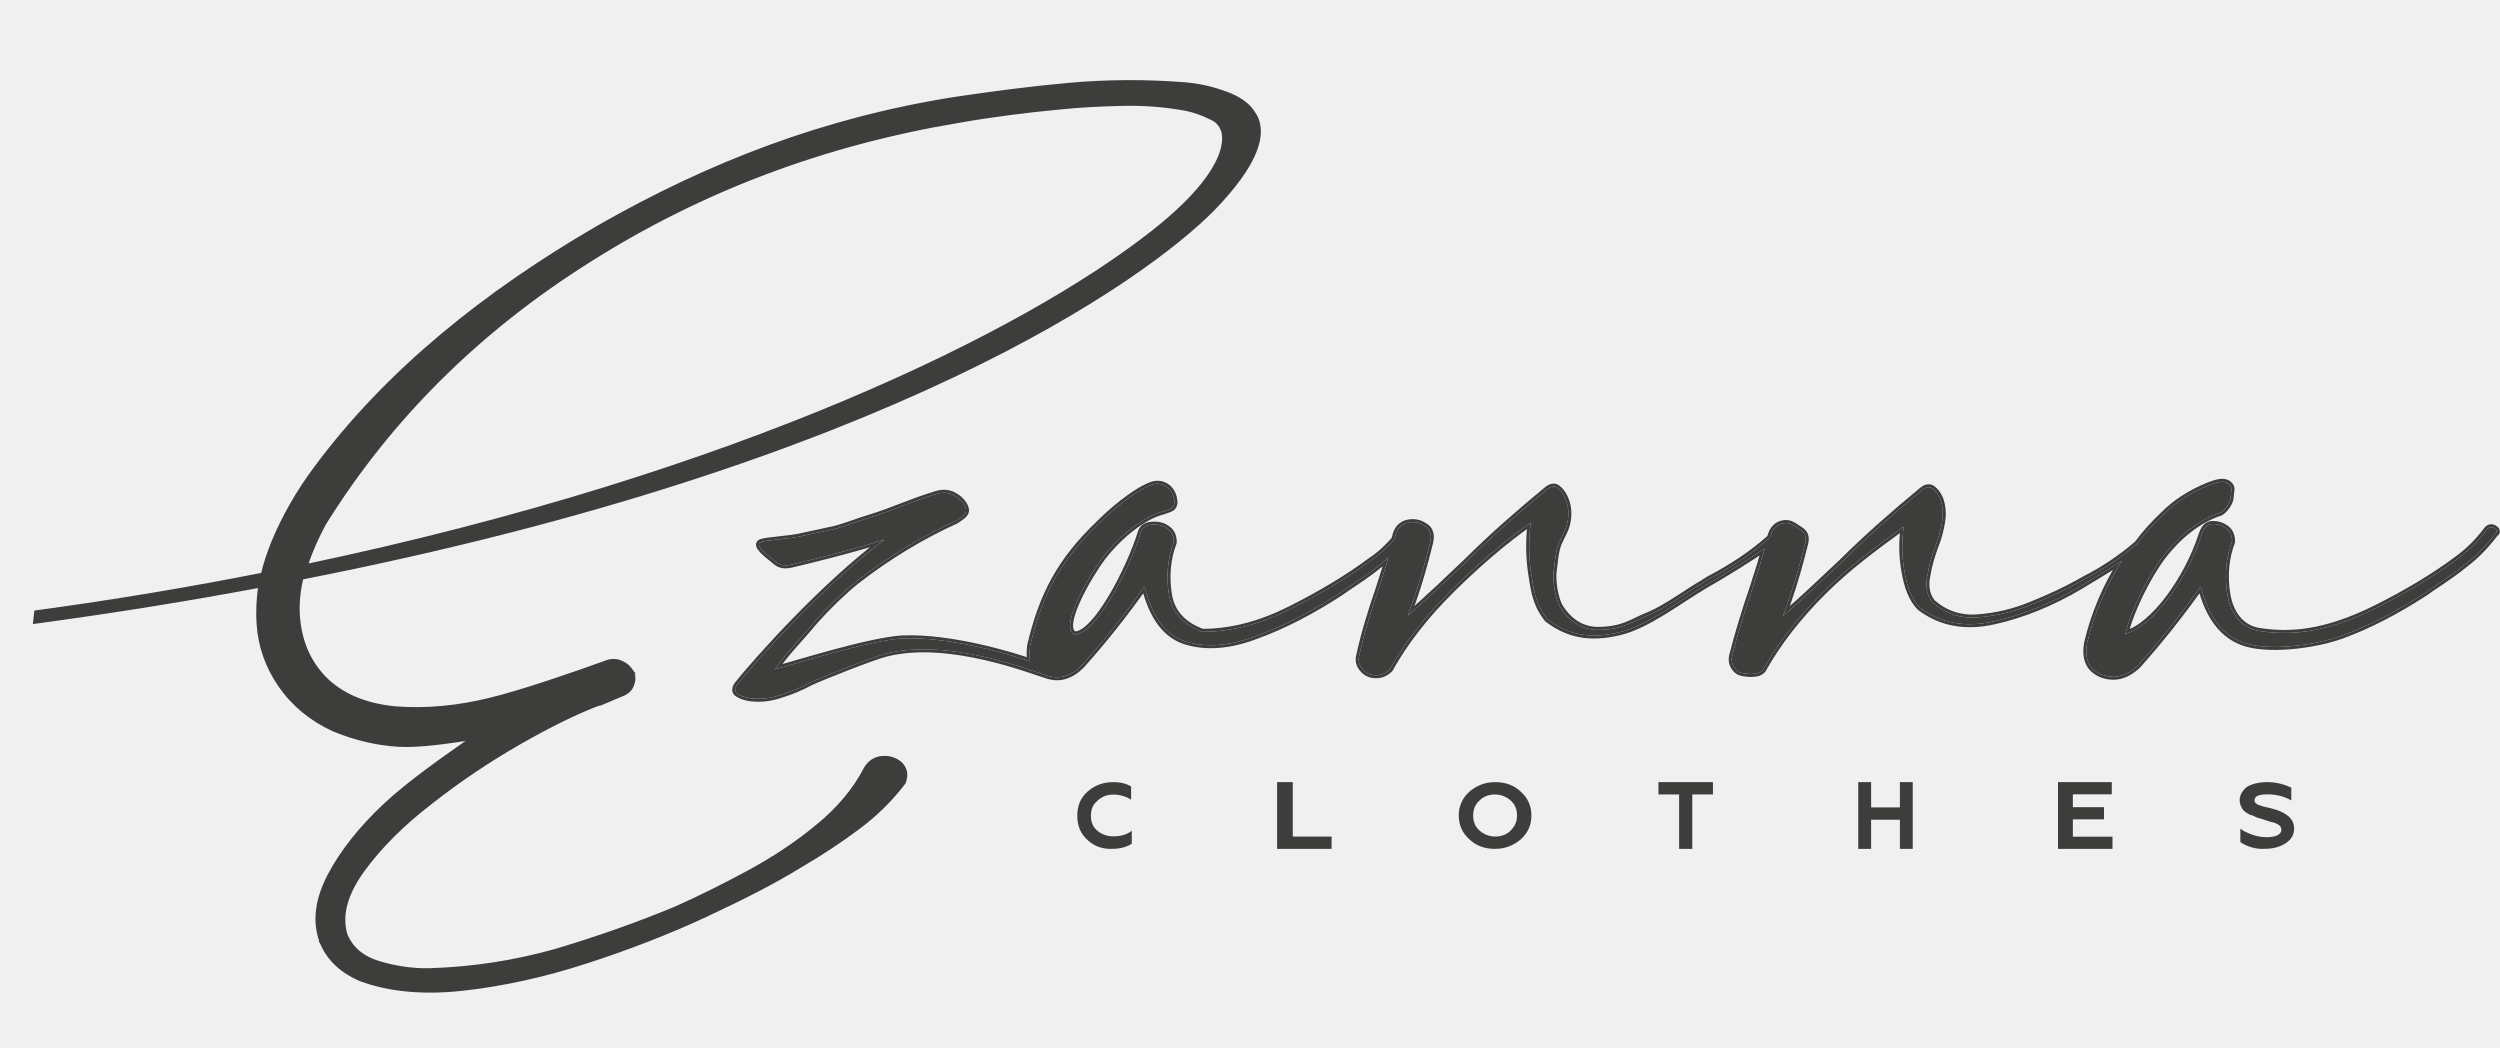
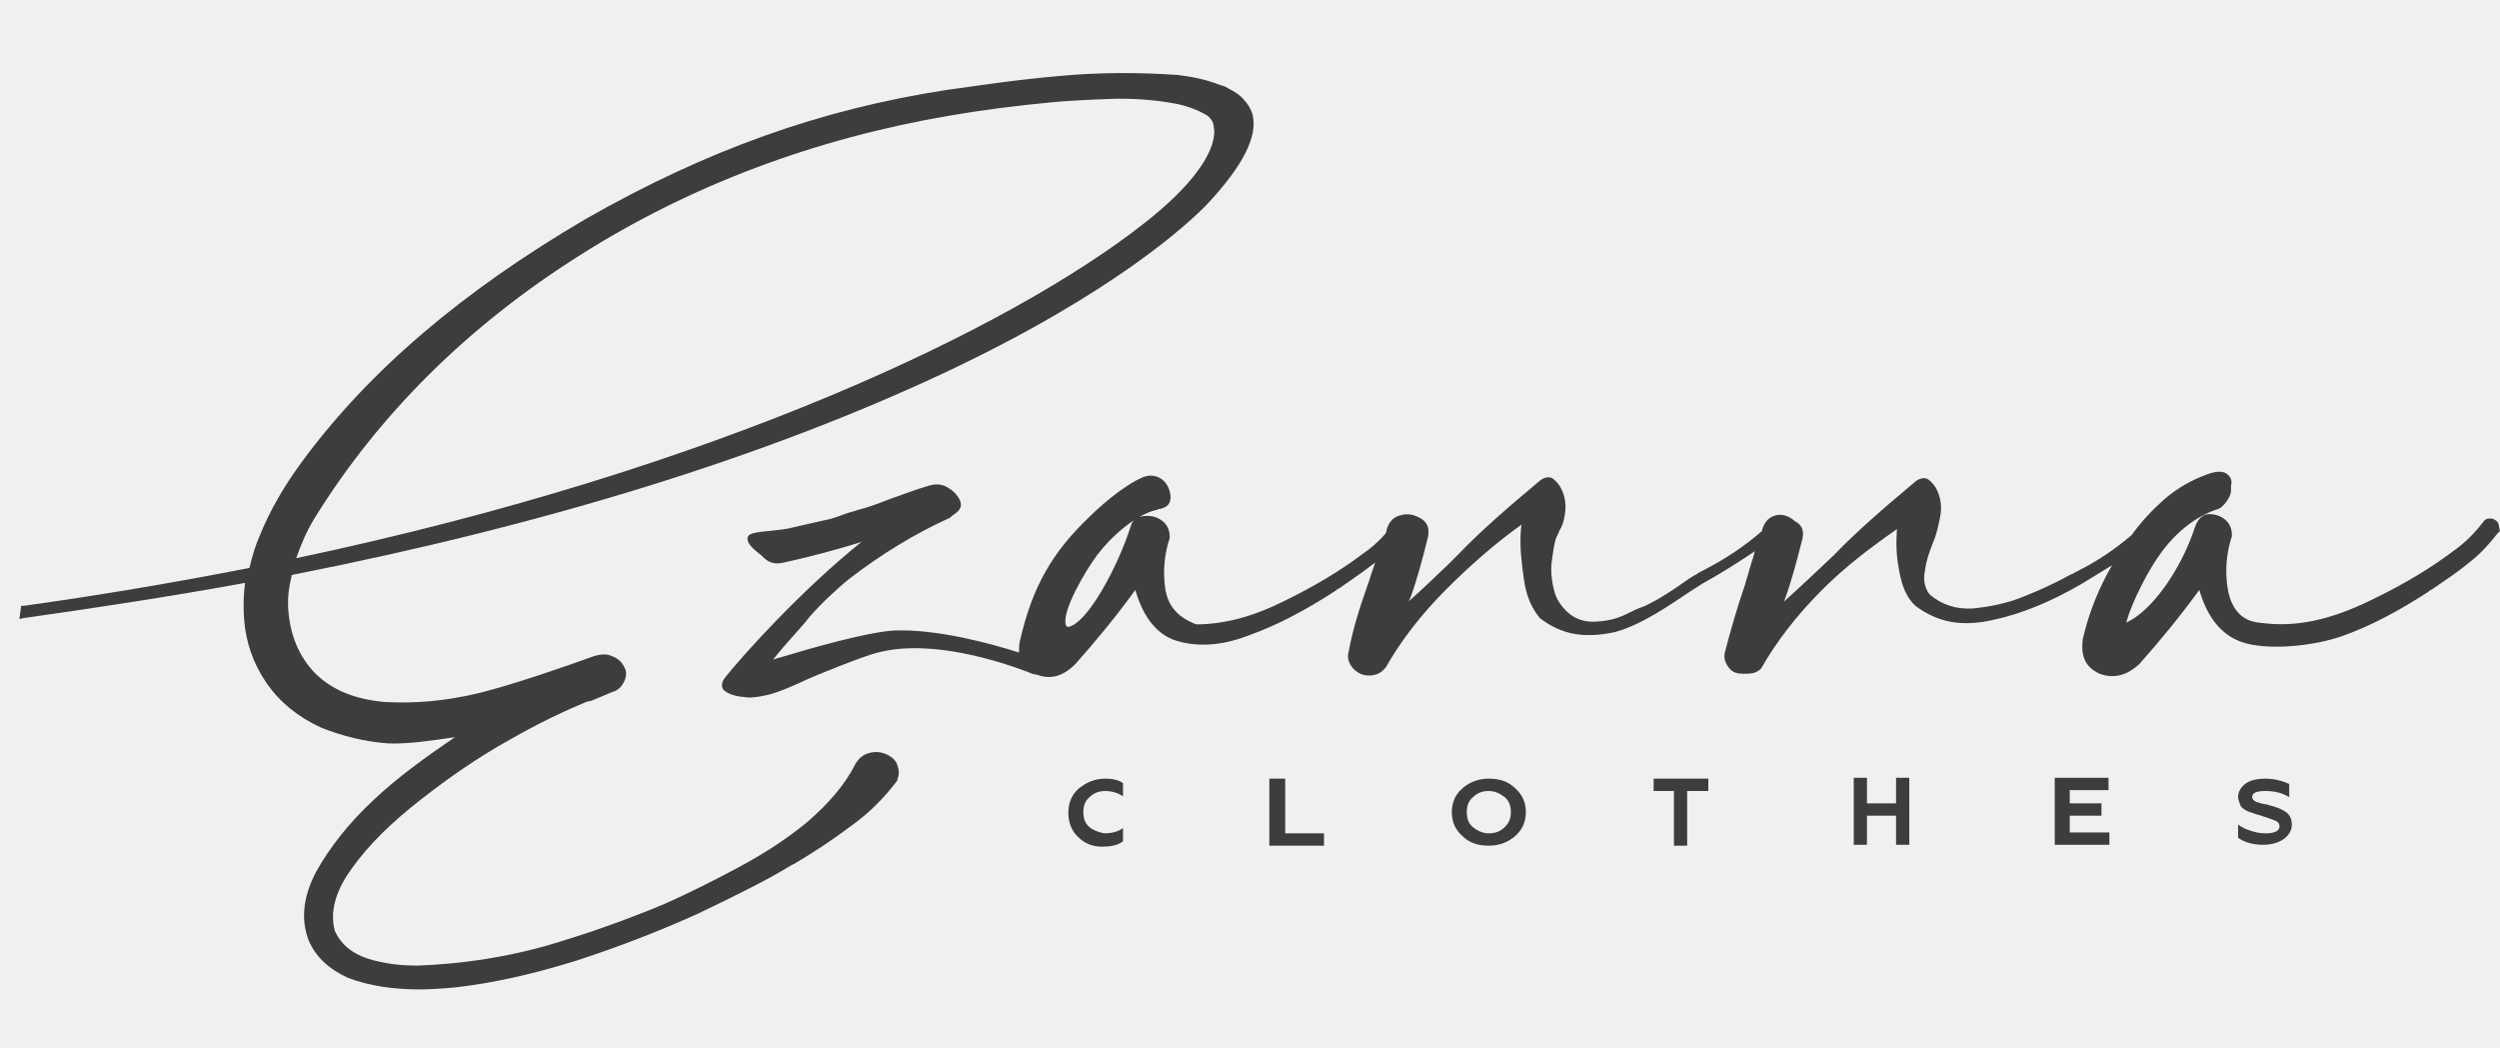
- <svg xmlns="http://www.w3.org/2000/svg" width="167" height="70" viewBox="0 0 167 70" fill="none">
-   <mask id="path-1-outside-1_1815_19764" maskUnits="userSpaceOnUse" x="48.112" y="31.184" width="119" height="16" fill="black">
-     <rect fill="white" x="48.112" y="31.184" width="119" height="16" />
-     <path d="M166.757 35.394C166.663 35.306 166.57 35.219 166.431 35.219C166.291 35.219 166.198 35.263 166.105 35.394C165.546 36.142 164.894 36.801 164.102 37.372C162.565 38.515 160.795 39.569 158.793 40.58C155.206 42.382 152.878 42.426 151.015 42.163C149.618 41.987 148.966 40.844 148.779 39.657C148.593 38.471 148.686 37.284 149.105 36.185C149.105 35.834 149.012 35.526 148.733 35.306C148.453 35.087 148.127 34.999 147.801 34.999C147.429 34.999 147.196 35.306 147.056 35.746C146.078 38.734 143.843 41.811 141.98 42.338C142.306 40.844 143.516 38.427 144.495 37.152C145.473 35.878 146.823 34.735 148.314 34.252C148.546 34.164 149.012 33.593 149.012 33.197C149.012 32.801 149.198 32.582 148.872 32.318C148.546 32.054 148.034 32.23 147.568 32.406C146.357 32.889 145.333 33.549 144.541 34.34C143.889 34.955 143.284 35.614 142.771 36.317C141.7 37.24 140.536 38.031 139.232 38.691C139.092 38.779 138.906 38.866 138.766 38.954C137.881 39.438 136.856 39.921 135.646 40.404C134.481 40.888 133.27 41.152 132.106 41.24C130.942 41.328 129.917 40.976 129.079 40.229C128.66 39.701 128.613 39.042 128.753 38.427C128.846 37.812 129.032 37.196 129.265 36.537C129.498 35.966 129.638 35.438 129.731 34.867C129.824 34.296 129.777 33.768 129.591 33.285C129.451 32.977 129.265 32.758 129.079 32.626C128.892 32.494 128.66 32.538 128.427 32.714C126.564 34.252 124.747 35.834 123.024 37.548C121.72 38.779 120.416 40.009 119.112 41.152C119.205 40.844 119.345 40.536 119.438 40.229C119.904 38.91 120.276 37.548 120.602 36.23C120.696 35.746 120.509 35.526 120.137 35.306C119.811 35.087 119.531 34.867 119.112 34.955C118.693 35.043 118.413 35.306 118.274 35.79C118.274 35.834 118.227 35.878 118.227 35.922C117.063 36.977 115.712 37.855 114.222 38.647C114.082 38.734 113.896 38.822 113.803 38.91C112.918 39.394 111.334 40.58 110.17 41.064C108.959 41.547 108.493 42.031 106.863 42.075C105.699 42.118 104.814 41.503 104.209 40.536C103.883 39.965 103.696 38.779 103.789 38.119C103.883 37.504 103.883 36.933 104.115 36.317C104.348 35.746 104.628 35.394 104.721 34.823C104.814 34.252 104.767 33.724 104.535 33.241C104.395 32.933 104.209 32.714 104.022 32.582C103.836 32.45 103.603 32.494 103.37 32.67C101.507 34.208 99.691 35.79 97.968 37.504C96.664 38.734 95.406 39.965 94.056 41.108C94.149 40.8 94.242 40.492 94.382 40.185C94.847 38.866 95.22 37.504 95.546 36.185C95.639 35.702 95.546 35.35 95.173 35.131C94.847 34.911 94.475 34.823 94.056 34.911C93.636 34.999 93.357 35.263 93.217 35.746C93.217 35.834 93.171 35.922 93.124 36.054C92.658 36.581 92.146 37.065 91.541 37.46C90.004 38.603 88.234 39.657 86.231 40.668C84.229 41.679 82.272 42.206 80.317 42.206C79.012 41.723 78.267 40.888 78.081 39.701C77.895 38.515 77.988 37.328 78.407 36.23C78.407 35.878 78.314 35.57 78.034 35.35C77.755 35.131 77.475 35.043 77.103 35.043C76.73 35.043 76.358 35.131 76.218 35.526C75.426 38.075 73.191 42.382 71.793 42.382C70.722 41.943 72.678 38.559 73.656 37.24C74.635 35.966 76.265 34.516 77.708 34.164C78.174 33.988 78.407 33.988 78.454 33.593C78.454 33.197 78.314 32.845 78.034 32.582C77.708 32.318 77.336 32.23 76.87 32.406C75.659 32.889 74.169 34.208 73.377 34.999C70.816 37.46 69.605 39.745 68.813 43.129C68.766 43.525 68.766 43.876 68.813 44.184C67.695 43.789 63.55 42.514 60.29 42.646C58.054 42.778 53.071 44.36 51.767 44.712C52.512 43.613 53.49 42.646 54.515 41.415C55.213 40.624 56.424 39.438 57.216 38.822C59.358 37.152 61.641 35.79 63.876 34.779C64.249 34.516 64.575 34.34 64.528 34.032C64.481 33.724 64.156 33.329 63.83 33.153C63.504 32.933 63.084 32.845 62.619 32.977C60.709 33.549 59.871 34.032 58.008 34.603C57.263 34.823 56.424 35.175 55.679 35.35L53.63 35.79C52.792 36.01 51.161 36.054 50.789 36.23C50.416 36.449 51.301 37.108 51.627 37.372C51.953 37.68 52.233 37.855 52.838 37.724C54.515 37.328 56.238 36.889 57.915 36.405C58.334 36.273 58.706 36.142 59.079 36.054C54.887 39.218 50.556 44.096 49.252 45.722C49.066 45.986 49.066 46.206 49.252 46.337C49.438 46.469 49.764 46.601 50.137 46.645C50.789 46.733 51.487 46.645 52.14 46.425C52.838 46.206 53.49 45.942 54.142 45.59C54.887 45.239 58.427 43.833 59.219 43.657C63.41 42.602 68.953 44.843 69.884 45.107C70.722 45.415 71.514 45.195 72.259 44.448C73.75 42.778 75.147 41.02 76.451 39.174C76.963 41.24 77.895 42.47 79.245 42.866C80.549 43.261 82.133 43.173 83.949 42.47C85.766 41.811 87.629 40.844 89.585 39.569C89.724 39.482 89.817 39.394 89.957 39.306C90.749 38.779 91.541 38.251 92.286 37.636C92.425 37.504 92.612 37.372 92.751 37.24C92.705 37.328 92.705 37.416 92.658 37.504V37.548C92.472 38.119 92.286 38.734 92.1 39.306C91.587 40.8 91.121 42.294 90.796 43.789C90.702 44.14 90.796 44.448 91.028 44.712C91.261 44.975 91.541 45.107 91.913 45.107C92.286 45.107 92.565 44.975 92.845 44.712C93.823 42.953 95.173 41.196 96.897 39.482C98.62 37.768 100.39 36.23 102.253 34.911C102.113 35.966 102.113 37.02 102.253 38.119C102.439 39.218 102.485 40.273 103.37 41.371C104.767 42.426 106.211 42.69 108.121 42.25C110.03 41.811 112.079 40.185 113.942 39.086C115.479 38.207 116.783 37.372 117.901 36.625C117.808 36.933 117.715 37.196 117.622 37.504V37.548C117.435 38.119 117.249 38.734 117.063 39.306C116.551 40.8 116.085 42.294 115.712 43.789C115.619 44.14 115.712 44.448 115.945 44.712C116.178 44.975 116.457 44.975 116.83 45.019C117.203 45.019 117.529 45.019 117.761 44.755C118.739 42.998 120.09 41.24 121.813 39.526C123.537 37.812 125.306 36.537 127.169 35.175C127.03 36.23 127.03 37.065 127.216 38.163C127.402 39.262 127.728 40.053 128.24 40.58C129.638 41.635 131.268 41.943 133.224 41.503C135.18 41.064 137.089 40.273 138.952 39.174C139.977 38.559 140.908 37.987 141.747 37.46C140.676 39.13 139.884 40.976 139.418 42.953C139.232 44.052 139.558 44.712 140.396 45.063C141.234 45.371 142.026 45.195 142.818 44.448C144.308 42.778 145.705 41.02 147.009 39.174C147.522 41.24 148.5 42.426 149.804 42.91C151.434 43.525 154.601 43.129 156.417 42.47C158.234 41.811 160.097 40.844 162.053 39.569C162.192 39.482 162.286 39.394 162.425 39.306C163.217 38.779 164.009 38.251 164.754 37.636C165.499 37.065 166.151 36.361 166.71 35.614C166.803 35.614 166.803 35.482 166.757 35.394Z" />
-   </mask>
-   <path d="M166.757 35.394C166.663 35.306 166.57 35.219 166.431 35.219C166.291 35.219 166.198 35.263 166.105 35.394C165.546 36.142 164.894 36.801 164.102 37.372C162.565 38.515 160.795 39.569 158.793 40.58C155.206 42.382 152.878 42.426 151.015 42.163C149.618 41.987 148.966 40.844 148.779 39.657C148.593 38.471 148.686 37.284 149.105 36.185C149.105 35.834 149.012 35.526 148.733 35.306C148.453 35.087 148.127 34.999 147.801 34.999C147.429 34.999 147.196 35.306 147.056 35.746C146.078 38.734 143.843 41.811 141.98 42.338C142.306 40.844 143.516 38.427 144.495 37.152C145.473 35.878 146.823 34.735 148.314 34.252C148.546 34.164 149.012 33.593 149.012 33.197C149.012 32.801 149.198 32.582 148.872 32.318C148.546 32.054 148.034 32.23 147.568 32.406C146.357 32.889 145.333 33.549 144.541 34.34C143.889 34.955 143.284 35.614 142.771 36.317C141.7 37.24 140.536 38.031 139.232 38.691C139.092 38.779 138.906 38.866 138.766 38.954C137.881 39.438 136.856 39.921 135.646 40.404C134.481 40.888 133.27 41.152 132.106 41.24C130.942 41.328 129.917 40.976 129.079 40.229C128.66 39.701 128.613 39.042 128.753 38.427C128.846 37.812 129.032 37.196 129.265 36.537C129.498 35.966 129.638 35.438 129.731 34.867C129.824 34.296 129.777 33.768 129.591 33.285C129.451 32.977 129.265 32.758 129.079 32.626C128.892 32.494 128.66 32.538 128.427 32.714C126.564 34.252 124.747 35.834 123.024 37.548C121.72 38.779 120.416 40.009 119.112 41.152C119.205 40.844 119.345 40.536 119.438 40.229C119.904 38.91 120.276 37.548 120.602 36.23C120.696 35.746 120.509 35.526 120.137 35.306C119.811 35.087 119.531 34.867 119.112 34.955C118.693 35.043 118.413 35.306 118.274 35.79C118.274 35.834 118.227 35.878 118.227 35.922C117.063 36.977 115.712 37.855 114.222 38.647C114.082 38.734 113.896 38.822 113.803 38.91C112.918 39.394 111.334 40.58 110.17 41.064C108.959 41.547 108.493 42.031 106.863 42.075C105.699 42.118 104.814 41.503 104.209 40.536C103.883 39.965 103.696 38.779 103.789 38.119C103.883 37.504 103.883 36.933 104.115 36.317C104.348 35.746 104.628 35.394 104.721 34.823C104.814 34.252 104.767 33.724 104.535 33.241C104.395 32.933 104.209 32.714 104.022 32.582C103.836 32.45 103.603 32.494 103.37 32.67C101.507 34.208 99.691 35.79 97.968 37.504C96.664 38.734 95.406 39.965 94.056 41.108C94.149 40.8 94.242 40.492 94.382 40.185C94.847 38.866 95.22 37.504 95.546 36.185C95.639 35.702 95.546 35.35 95.173 35.131C94.847 34.911 94.475 34.823 94.056 34.911C93.636 34.999 93.357 35.263 93.217 35.746C93.217 35.834 93.171 35.922 93.124 36.054C92.658 36.581 92.146 37.065 91.541 37.46C90.004 38.603 88.234 39.657 86.231 40.668C84.229 41.679 82.272 42.206 80.317 42.206C79.012 41.723 78.267 40.888 78.081 39.701C77.895 38.515 77.988 37.328 78.407 36.23C78.407 35.878 78.314 35.57 78.034 35.35C77.755 35.131 77.475 35.043 77.103 35.043C76.73 35.043 76.358 35.131 76.218 35.526C75.426 38.075 73.191 42.382 71.793 42.382C70.722 41.943 72.678 38.559 73.656 37.24C74.635 35.966 76.265 34.516 77.708 34.164C78.174 33.988 78.407 33.988 78.454 33.593C78.454 33.197 78.314 32.845 78.034 32.582C77.708 32.318 77.336 32.23 76.87 32.406C75.659 32.889 74.169 34.208 73.377 34.999C70.816 37.46 69.605 39.745 68.813 43.129C68.766 43.525 68.766 43.876 68.813 44.184C67.695 43.789 63.55 42.514 60.29 42.646C58.054 42.778 53.071 44.36 51.767 44.712C52.512 43.613 53.49 42.646 54.515 41.415C55.213 40.624 56.424 39.438 57.216 38.822C59.358 37.152 61.641 35.79 63.876 34.779C64.249 34.516 64.575 34.34 64.528 34.032C64.481 33.724 64.156 33.329 63.83 33.153C63.504 32.933 63.084 32.845 62.619 32.977C60.709 33.549 59.871 34.032 58.008 34.603C57.263 34.823 56.424 35.175 55.679 35.35L53.63 35.79C52.792 36.01 51.161 36.054 50.789 36.23C50.416 36.449 51.301 37.108 51.627 37.372C51.953 37.68 52.233 37.855 52.838 37.724C54.515 37.328 56.238 36.889 57.915 36.405C58.334 36.273 58.706 36.142 59.079 36.054C54.887 39.218 50.556 44.096 49.252 45.722C49.066 45.986 49.066 46.206 49.252 46.337C49.438 46.469 49.764 46.601 50.137 46.645C50.789 46.733 51.487 46.645 52.14 46.425C52.838 46.206 53.49 45.942 54.142 45.59C54.887 45.239 58.427 43.833 59.219 43.657C63.41 42.602 68.953 44.843 69.884 45.107C70.722 45.415 71.514 45.195 72.259 44.448C73.75 42.778 75.147 41.02 76.451 39.174C76.963 41.24 77.895 42.47 79.245 42.866C80.549 43.261 82.133 43.173 83.949 42.47C85.766 41.811 87.629 40.844 89.585 39.569C89.724 39.482 89.817 39.394 89.957 39.306C90.749 38.779 91.541 38.251 92.286 37.636C92.425 37.504 92.612 37.372 92.751 37.24C92.705 37.328 92.705 37.416 92.658 37.504V37.548C92.472 38.119 92.286 38.734 92.1 39.306C91.587 40.8 91.121 42.294 90.796 43.789C90.702 44.14 90.796 44.448 91.028 44.712C91.261 44.975 91.541 45.107 91.913 45.107C92.286 45.107 92.565 44.975 92.845 44.712C93.823 42.953 95.173 41.196 96.897 39.482C98.62 37.768 100.39 36.23 102.253 34.911C102.113 35.966 102.113 37.02 102.253 38.119C102.439 39.218 102.485 40.273 103.37 41.371C104.767 42.426 106.211 42.69 108.121 42.25C110.03 41.811 112.079 40.185 113.942 39.086C115.479 38.207 116.783 37.372 117.901 36.625C117.808 36.933 117.715 37.196 117.622 37.504V37.548C117.435 38.119 117.249 38.734 117.063 39.306C116.551 40.8 116.085 42.294 115.712 43.789C115.619 44.14 115.712 44.448 115.945 44.712C116.178 44.975 116.457 44.975 116.83 45.019C117.203 45.019 117.529 45.019 117.761 44.755C118.739 42.998 120.09 41.24 121.813 39.526C123.537 37.812 125.306 36.537 127.169 35.175C127.03 36.23 127.03 37.065 127.216 38.163C127.402 39.262 127.728 40.053 128.24 40.58C129.638 41.635 131.268 41.943 133.224 41.503C135.18 41.064 137.089 40.273 138.952 39.174C139.977 38.559 140.908 37.987 141.747 37.46C140.676 39.13 139.884 40.976 139.418 42.953C139.232 44.052 139.558 44.712 140.396 45.063C141.234 45.371 142.026 45.195 142.818 44.448C144.308 42.778 145.705 41.02 147.009 39.174C147.522 41.24 148.5 42.426 149.804 42.91C151.434 43.525 154.601 43.129 156.417 42.47C158.234 41.811 160.097 40.844 162.053 39.569C162.192 39.482 162.286 39.394 162.425 39.306C163.217 38.779 164.009 38.251 164.754 37.636C165.499 37.065 166.151 36.361 166.71 35.614C166.803 35.614 166.803 35.482 166.757 35.394Z" fill="#3D3D3C" />
-   <path d="M166.757 35.394C166.663 35.306 166.57 35.219 166.431 35.219C166.291 35.219 166.198 35.263 166.105 35.394C165.546 36.142 164.894 36.801 164.102 37.372C162.565 38.515 160.795 39.569 158.793 40.58C155.206 42.382 152.878 42.426 151.015 42.163C149.618 41.987 148.966 40.844 148.779 39.657C148.593 38.471 148.686 37.284 149.105 36.185C149.105 35.834 149.012 35.526 148.733 35.306C148.453 35.087 148.127 34.999 147.801 34.999C147.429 34.999 147.196 35.306 147.056 35.746C146.078 38.734 143.843 41.811 141.98 42.338C142.306 40.844 143.516 38.427 144.495 37.152C145.473 35.878 146.823 34.735 148.314 34.252C148.546 34.164 149.012 33.593 149.012 33.197C149.012 32.801 149.198 32.582 148.872 32.318C148.546 32.054 148.034 32.23 147.568 32.406C146.357 32.889 145.333 33.549 144.541 34.34C143.889 34.955 143.284 35.614 142.771 36.317C141.7 37.24 140.536 38.031 139.232 38.691C139.092 38.779 138.906 38.866 138.766 38.954C137.881 39.438 136.856 39.921 135.646 40.404C134.481 40.888 133.27 41.152 132.106 41.24C130.942 41.328 129.917 40.976 129.079 40.229C128.66 39.701 128.613 39.042 128.753 38.427C128.846 37.812 129.032 37.196 129.265 36.537C129.498 35.966 129.638 35.438 129.731 34.867C129.824 34.296 129.777 33.768 129.591 33.285C129.451 32.977 129.265 32.758 129.079 32.626C128.892 32.494 128.66 32.538 128.427 32.714C126.564 34.252 124.747 35.834 123.024 37.548C121.72 38.779 120.416 40.009 119.112 41.152C119.205 40.844 119.345 40.536 119.438 40.229C119.904 38.91 120.276 37.548 120.602 36.23C120.696 35.746 120.509 35.526 120.137 35.306C119.811 35.087 119.531 34.867 119.112 34.955C118.693 35.043 118.413 35.306 118.274 35.79C118.274 35.834 118.227 35.878 118.227 35.922C117.063 36.977 115.712 37.855 114.222 38.647C114.082 38.734 113.896 38.822 113.803 38.91C112.918 39.394 111.334 40.58 110.17 41.064C108.959 41.547 108.493 42.031 106.863 42.075C105.699 42.118 104.814 41.503 104.209 40.536C103.883 39.965 103.696 38.779 103.789 38.119C103.883 37.504 103.883 36.933 104.115 36.317C104.348 35.746 104.628 35.394 104.721 34.823C104.814 34.252 104.767 33.724 104.535 33.241C104.395 32.933 104.209 32.714 104.022 32.582C103.836 32.45 103.603 32.494 103.37 32.67C101.507 34.208 99.691 35.79 97.968 37.504C96.664 38.734 95.406 39.965 94.056 41.108C94.149 40.8 94.242 40.492 94.382 40.185C94.847 38.866 95.22 37.504 95.546 36.185C95.639 35.702 95.546 35.35 95.173 35.131C94.847 34.911 94.475 34.823 94.056 34.911C93.636 34.999 93.357 35.263 93.217 35.746C93.217 35.834 93.171 35.922 93.124 36.054C92.658 36.581 92.146 37.065 91.541 37.46C90.004 38.603 88.234 39.657 86.231 40.668C84.229 41.679 82.272 42.206 80.317 42.206C79.012 41.723 78.267 40.888 78.081 39.701C77.895 38.515 77.988 37.328 78.407 36.23C78.407 35.878 78.314 35.57 78.034 35.35C77.755 35.131 77.475 35.043 77.103 35.043C76.73 35.043 76.358 35.131 76.218 35.526C75.426 38.075 73.191 42.382 71.793 42.382C70.722 41.943 72.678 38.559 73.656 37.24C74.635 35.966 76.265 34.516 77.708 34.164C78.174 33.988 78.407 33.988 78.454 33.593C78.454 33.197 78.314 32.845 78.034 32.582C77.708 32.318 77.336 32.23 76.87 32.406C75.659 32.889 74.169 34.208 73.377 34.999C70.816 37.46 69.605 39.745 68.813 43.129C68.766 43.525 68.766 43.876 68.813 44.184C67.695 43.789 63.55 42.514 60.29 42.646C58.054 42.778 53.071 44.36 51.767 44.712C52.512 43.613 53.49 42.646 54.515 41.415C55.213 40.624 56.424 39.438 57.216 38.822C59.358 37.152 61.641 35.79 63.876 34.779C64.249 34.516 64.575 34.34 64.528 34.032C64.481 33.724 64.156 33.329 63.83 33.153C63.504 32.933 63.084 32.845 62.619 32.977C60.709 33.549 59.871 34.032 58.008 34.603C57.263 34.823 56.424 35.175 55.679 35.35L53.63 35.79C52.792 36.01 51.161 36.054 50.789 36.23C50.416 36.449 51.301 37.108 51.627 37.372C51.953 37.68 52.233 37.855 52.838 37.724C54.515 37.328 56.238 36.889 57.915 36.405C58.334 36.273 58.706 36.142 59.079 36.054C54.887 39.218 50.556 44.096 49.252 45.722C49.066 45.986 49.066 46.206 49.252 46.337C49.438 46.469 49.764 46.601 50.137 46.645C50.789 46.733 51.487 46.645 52.14 46.425C52.838 46.206 53.49 45.942 54.142 45.59C54.887 45.239 58.427 43.833 59.219 43.657C63.41 42.602 68.953 44.843 69.884 45.107C70.722 45.415 71.514 45.195 72.259 44.448C73.75 42.778 75.147 41.02 76.451 39.174C76.963 41.24 77.895 42.47 79.245 42.866C80.549 43.261 82.133 43.173 83.949 42.47C85.766 41.811 87.629 40.844 89.585 39.569C89.724 39.482 89.817 39.394 89.957 39.306C90.749 38.779 91.541 38.251 92.286 37.636C92.425 37.504 92.612 37.372 92.751 37.24C92.705 37.328 92.705 37.416 92.658 37.504V37.548C92.472 38.119 92.286 38.734 92.1 39.306C91.587 40.8 91.121 42.294 90.796 43.789C90.702 44.14 90.796 44.448 91.028 44.712C91.261 44.975 91.541 45.107 91.913 45.107C92.286 45.107 92.565 44.975 92.845 44.712C93.823 42.953 95.173 41.196 96.897 39.482C98.62 37.768 100.39 36.23 102.253 34.911C102.113 35.966 102.113 37.02 102.253 38.119C102.439 39.218 102.485 40.273 103.37 41.371C104.767 42.426 106.211 42.69 108.121 42.25C110.03 41.811 112.079 40.185 113.942 39.086C115.479 38.207 116.783 37.372 117.901 36.625C117.808 36.933 117.715 37.196 117.622 37.504V37.548C117.435 38.119 117.249 38.734 117.063 39.306C116.551 40.8 116.085 42.294 115.712 43.789C115.619 44.14 115.712 44.448 115.945 44.712C116.178 44.975 116.457 44.975 116.83 45.019C117.203 45.019 117.529 45.019 117.761 44.755C118.739 42.998 120.09 41.24 121.813 39.526C123.537 37.812 125.306 36.537 127.169 35.175C127.03 36.23 127.03 37.065 127.216 38.163C127.402 39.262 127.728 40.053 128.24 40.58C129.638 41.635 131.268 41.943 133.224 41.503C135.18 41.064 137.089 40.273 138.952 39.174C139.977 38.559 140.908 37.987 141.747 37.46C140.676 39.13 139.884 40.976 139.418 42.953C139.232 44.052 139.558 44.712 140.396 45.063C141.234 45.371 142.026 45.195 142.818 44.448C144.308 42.778 145.705 41.02 147.009 39.174C147.522 41.24 148.5 42.426 149.804 42.91C151.434 43.525 154.601 43.129 156.417 42.47C158.234 41.811 160.097 40.844 162.053 39.569C162.192 39.482 162.286 39.394 162.425 39.306C163.217 38.779 164.009 38.251 164.754 37.636C165.499 37.065 166.151 36.361 166.71 35.614C166.803 35.614 166.803 35.482 166.757 35.394Z" stroke="#3D3D3C" stroke-width="0.4" mask="url(#path-1-outside-1_1815_19764)" />
-   <path d="M57.792 51.351L57.792 51.351L57.79 51.355C57.066 52.747 55.982 54.042 54.585 55.173L54.584 55.174C53.18 56.343 51.626 57.359 49.96 58.26C48.291 59.162 46.675 59.962 45.111 60.658C42.514 61.736 39.85 62.667 37.115 63.485C34.347 64.263 31.577 64.686 28.677 64.778C27.567 64.796 26.436 64.636 25.322 64.3C24.224 63.969 23.49 63.357 23.109 62.431C22.727 61.157 23.117 59.724 24.226 58.186C25.339 56.641 26.866 55.091 28.802 53.607L28.802 53.606C30.744 52.085 32.703 50.779 34.729 49.62C36.756 48.461 38.455 47.635 39.831 47.103L39.958 47.061L40.067 47.024L40.087 47.026L40.112 47.028L40.135 47.018L41.498 46.441C41.862 46.318 42.116 46.104 42.242 45.794C42.361 45.502 42.4 45.186 42.244 44.89L42.245 44.89L42.242 44.887C42.057 44.569 41.813 44.359 41.477 44.218C41.134 44.075 40.774 44.087 40.404 44.246C38.292 45.009 34.836 46.204 32.718 46.713L32.717 46.713C30.642 47.225 28.517 47.448 26.394 47.281C24.363 47.085 22.805 46.397 21.703 45.292C20.604 44.152 20.022 42.736 19.923 41C19.893 40.173 19.974 39.389 20.171 38.614C59.487 30.896 76.52 18.568 81.048 13.979L81.049 13.979C83.942 10.99 84.33 9.231 84.05 8.191C83.959 7.806 83.731 7.489 83.511 7.22L83.51 7.219C83.222 6.879 82.81 6.627 82.477 6.46C82.309 6.376 82.159 6.313 82.05 6.271C81.996 6.25 81.952 6.234 81.922 6.224C81.906 6.218 81.895 6.214 81.886 6.212L81.878 6.209L81.877 6.208L81.876 6.208C81.033 5.89 80.095 5.672 79.142 5.596C76.549 5.392 73.975 5.404 71.418 5.632C68.864 5.859 66.341 6.196 63.815 6.568L63.814 6.569C55.037 7.951 47.374 10.922 39.95 15.163L39.949 15.164C32.474 19.506 25.892 24.745 21.081 31.236C19.915 32.794 18.943 34.474 18.211 36.246L18.21 36.248C17.932 36.956 17.695 37.636 17.532 38.356C12.772 39.295 7.775 40.144 2.464 40.862L2.384 40.873L2.375 40.953L2.322 41.448L2.308 41.572L2.432 41.555C7.72 40.84 12.694 40.03 17.348 39.16C17.226 40.003 17.18 40.854 17.245 41.715C17.34 43.168 17.821 44.543 18.69 45.803C19.559 47.063 20.751 48.06 22.265 48.756L22.265 48.756L22.268 48.758C23.665 49.335 25.127 49.702 26.663 49.788L26.663 49.788C28.026 49.862 30.011 49.568 31.497 49.336C29.627 50.644 27.311 52.265 25.746 53.726C24.081 55.279 22.826 56.868 21.987 58.457C21.145 60.052 20.934 61.566 21.463 62.961L21.462 62.961L21.464 62.964C21.935 64.099 22.824 64.897 24.028 65.427L24.028 65.427L24.033 65.429C25.961 66.157 28.274 66.374 30.926 66.081C33.574 65.789 36.338 65.183 39.176 64.262C42.012 63.342 44.696 62.302 47.187 61.14C49.674 59.978 51.738 58.925 53.385 57.909L53.385 57.909L53.391 57.905C53.429 57.877 53.467 57.857 53.512 57.833L53.514 57.832C53.556 57.81 53.603 57.785 53.652 57.75C54.937 56.993 56.143 56.194 57.316 55.321C58.494 54.444 59.519 53.446 60.395 52.292L60.404 52.28L60.409 52.265C60.502 52.01 60.529 51.779 60.489 51.567C60.448 51.354 60.342 51.17 60.182 51.005L60.182 51.005L60.178 51C59.855 50.708 59.429 50.561 58.944 50.598C58.449 50.636 58.064 50.879 57.792 51.351ZM81.691 8.516C81.698 8.53 81.71 8.554 81.725 8.588C81.702 8.597 81.675 8.602 81.662 8.601C81.651 8.598 81.635 8.591 81.63 8.588C81.627 8.586 81.621 8.582 81.619 8.581C81.616 8.577 81.613 8.575 81.612 8.574L81.691 8.516ZM81.592 8.543C81.593 8.547 81.594 8.549 81.594 8.55L81.595 8.55L81.597 8.554L81.605 8.571C81.612 8.584 81.623 8.607 81.636 8.637C81.661 8.699 81.693 8.796 81.715 8.93C81.758 9.197 81.759 9.613 81.572 10.183C81.195 11.326 80.058 13.093 76.966 15.521C68.446 22.211 49.436 31.676 20.469 37.773C20.781 36.797 21.195 35.888 21.683 34.983C26.034 27.987 31.918 22.108 39.369 17.422L39.369 17.421C46.825 12.698 55.057 9.604 64.069 8.104L64.07 8.104C66.304 7.71 68.569 7.425 70.826 7.211L70.827 7.211C72.205 7.07 73.618 7.003 75.028 6.972C76.432 6.94 77.821 7.05 79.195 7.3C79.793 7.417 80.381 7.639 80.964 7.933L80.966 7.934C81.293 8.091 81.462 8.3 81.592 8.543Z" fill="#3D3D3C" stroke="#3D3D3C" stroke-width="0.2" />
-   <path d="M73.306 55.494C73.003 55.244 72.873 54.911 72.873 54.494C72.873 54.078 73.003 53.745 73.306 53.495C73.609 53.204 73.956 53.079 74.389 53.079C74.822 53.079 75.212 53.204 75.559 53.412V52.538C75.212 52.329 74.822 52.246 74.389 52.246C73.696 52.246 73.133 52.454 72.656 52.871C72.18 53.287 71.963 53.828 71.963 54.494C71.963 55.16 72.18 55.702 72.656 56.118C73.089 56.534 73.696 56.743 74.346 56.701C74.822 56.701 75.256 56.576 75.602 56.368V55.494C75.299 55.743 74.866 55.868 74.389 55.868C73.956 55.868 73.609 55.743 73.306 55.494Z" fill="#3D3D3C" />
-   <path d="M86.358 52.246H85.311V56.706H88.95V55.883H86.358V52.246Z" fill="#3D3D3C" />
-   <path d="M99.872 52.246C99.185 52.246 98.59 52.494 98.132 52.907C97.674 53.32 97.445 53.857 97.445 54.476C97.445 55.096 97.674 55.633 98.132 56.045C98.59 56.5 99.185 56.706 99.872 56.706C100.558 56.706 101.153 56.458 101.611 56.045C102.069 55.633 102.298 55.096 102.298 54.476C102.298 53.857 102.069 53.32 101.611 52.907C101.153 52.453 100.558 52.246 99.872 52.246ZM100.925 55.467C100.65 55.756 100.284 55.88 99.872 55.88C99.46 55.88 99.093 55.715 98.819 55.467C98.544 55.219 98.407 54.889 98.407 54.476C98.407 54.063 98.544 53.733 98.819 53.485C99.093 53.196 99.46 53.072 99.872 53.072C100.284 53.072 100.65 53.237 100.925 53.485C101.199 53.733 101.337 54.063 101.337 54.476C101.337 54.889 101.199 55.178 100.925 55.467Z" fill="#3D3D3C" />
-   <path d="M110.785 53.069H112.166V56.706H113.044V53.069H114.425V52.246H110.785V53.069Z" fill="#3D3D3C" />
-   <path d="M126.913 53.935H124.991V52.246H124.132V56.706H124.991V54.758H126.913V56.706H127.771V52.246H126.913V53.935Z" fill="#3D3D3C" />
-   <path d="M138.467 54.733H140.547V53.919H138.467V53.061H141.067V52.246H137.475V56.663V56.706H141.114V55.891H138.467V54.733Z" fill="#3D3D3C" />
-   <path d="M151.734 54.003C151.593 53.962 151.356 53.921 151.214 53.881C151.12 53.84 150.931 53.799 150.836 53.758C150.695 53.676 150.6 53.594 150.6 53.472C150.6 53.186 150.884 53.063 151.451 53.063C152.018 53.063 152.585 53.186 153.058 53.472V52.614C152.538 52.369 152.018 52.246 151.451 52.246C150.884 52.246 150.411 52.369 150.08 52.573C149.796 52.818 149.607 53.104 149.607 53.472C149.607 53.676 149.702 53.881 149.796 54.044C149.891 54.208 150.127 54.33 150.269 54.412C150.364 54.453 150.458 54.453 150.6 54.534C150.742 54.616 150.884 54.657 150.931 54.657L151.309 54.779L151.687 54.902L151.876 54.943C152.018 54.984 152.065 55.025 152.16 55.066C152.302 55.147 152.396 55.27 152.396 55.433C152.396 55.76 151.971 55.924 151.451 55.924C151.12 55.924 150.789 55.883 150.458 55.76C150.127 55.638 149.844 55.515 149.655 55.352V56.251C150.127 56.577 150.742 56.741 151.309 56.7C151.829 56.7 152.302 56.577 152.68 56.332C153.058 56.087 153.247 55.76 153.247 55.352C153.247 54.943 153.058 54.657 152.774 54.453C152.491 54.248 152.207 54.126 151.734 54.003Z" fill="#3D3D3C" />
+ <svg xmlns="http://www.w3.org/2000/svg" version="1.1" id="Слой_1" x="0px" y="0px" viewBox="0 0 283.5 118.8" enable-background="new 0 0 283.5 118.8" xml:space="preserve">
+   <path id="zanna" fill="#3D3D3C" d="M283.4,59.3L283.4,59.3c-0.2-0.3-0.5-0.5-0.9-0.5c-0.4,0-0.6,0.1-0.8,0.4c-1,1.3-2.1,2.4-3.4,3.3  c-2.5,1.9-5.5,3.7-9,5.4c-6.2,3.1-10.1,3.1-13.1,2.7c-2.6-0.3-3.3-2.6-3.5-4c-0.3-2-0.1-4,0.5-5.8l0-0.1c0-0.8-0.3-1.4-0.8-1.8  c-0.5-0.4-1.1-0.6-1.8-0.6c-0.5,0-1.2,0.3-1.6,1.5c-1.6,4.9-5,9.6-7.8,10.8c0.7-2.4,2.5-6,4.1-8.1c1.8-2.4,4.1-4.1,6.4-4.8  c0.5-0.2,1.4-1.3,1.4-2.1c0-0.2,0-0.3,0-0.5c0.1-0.4,0.1-0.9-0.4-1.3c-0.7-0.6-1.8-0.2-2.6,0.1c-2.1,0.8-3.9,2-5.3,3.4  c-1.2,1.1-2.2,2.3-3,3.4c-1.9,1.6-3.8,2.9-6,4c-0.1,0.1-0.2,0.1-0.4,0.2c-0.1,0.1-0.3,0.2-0.4,0.2c-1.6,0.9-3.3,1.7-5.3,2.5  c-1.9,0.8-3.9,1.2-5.9,1.4c-1.9,0.1-3.5-0.4-4.9-1.6c-0.7-0.9-0.7-2-0.5-2.8c0.1-0.9,0.4-1.8,0.9-3.1c0.4-0.9,0.6-1.9,0.8-2.9  c0.2-1,0.1-2-0.3-2.9c-0.2-0.5-0.6-1-1-1.3c-0.4-0.3-1-0.2-1.5,0.2c-3.7,3.1-6.7,5.7-9.2,8.3l-0.1,0.1c-1.8,1.7-3.7,3.5-5.6,5.2  c0-0.1,0.1-0.2,0.1-0.3c0.7-1.9,1.3-4.1,2-6.9c0.2-1.1-0.3-1.6-0.9-1.9l-0.1-0.1c-0.5-0.4-1.1-0.7-1.9-0.6c-0.9,0.2-1.4,0.7-1.7,1.7  c0,0,0,0.1,0,0.1c-1.8,1.6-4,3.1-6.7,4.5c-0.1,0-0.2,0.1-0.2,0.1c-0.2,0.1-0.4,0.2-0.5,0.3c-0.6,0.3-1.3,0.8-2,1.3  c-1.3,0.9-2.9,1.9-4.1,2.4c-0.6,0.2-1,0.4-1.4,0.6c-1.2,0.6-2.1,1-4.1,1.1c-0.1,0-0.1,0-0.2,0c-2.1,0-3.3-1.3-4-2.5  c-0.5-0.9-0.8-2.8-0.7-3.9c0-0.3,0.1-0.6,0.1-0.9c0.1-0.7,0.2-1.4,0.4-2.1c0.1-0.3,0.3-0.6,0.4-0.9c0.3-0.5,0.5-1,0.6-1.7  c0.2-1.1,0.1-2-0.3-2.9c-0.2-0.5-0.6-1-1-1.3c-0.4-0.3-1-0.2-1.5,0.2c-3.7,3.1-6.7,5.7-9.2,8.3l-1.3,1.3c-1.5,1.4-2.9,2.8-4.4,4.1  c0.1-0.1,0.1-0.3,0.2-0.4c0.7-1.9,1.3-4.1,2-6.9c0.2-1-0.1-1.7-0.8-2.1c-0.7-0.4-1.4-0.6-2.2-0.4c-0.9,0.2-1.4,0.7-1.7,1.7l0,0.1  c0,0,0,0.1-0.1,0.2l0,0.1c-0.9,1-1.7,1.7-2.6,2.3c-2.5,1.9-5.5,3.7-9,5.4c-3.4,1.7-6.7,2.6-9.9,2.6c-2.1-0.8-3.2-2.1-3.5-4  c-0.3-2-0.1-4,0.5-5.8l0-0.1c0-0.8-0.3-1.4-0.8-1.8c-0.5-0.4-1.1-0.6-1.8-0.6c-1,0-1.6,0.4-1.8,1.1c-1.4,4.5-5,11.3-7.2,11.5  c-0.1-0.1-0.2-0.2-0.2-0.3c-0.4-1.5,2.1-5.9,3.6-7.9c1.6-2.1,4.4-4.6,6.8-5.1c0.1-0.1,0.3-0.1,0.4-0.1c0.6-0.2,1-0.4,1.1-1.2  c0-0.8-0.3-1.5-0.8-2c-0.7-0.6-1.5-0.7-2.3-0.4c-2.4,1-5.3,3.7-6.1,4.5c-4.3,4.1-6.5,8-7.9,14.1c-0.1,0.5-0.1,0.9-0.1,1.3  c-3.1-1-9.3-2.7-14.2-2.5c-3.1,0.2-9.4,2-12.7,3c-0.4,0.1-0.7,0.2-1,0.3c0.7-0.9,1.5-1.8,2.3-2.7c0.6-0.7,1.2-1.3,1.8-2.1  c1.1-1.3,3.2-3.3,4.6-4.4c3.5-2.7,7.4-5.1,11.4-6.9l0.2-0.2c0.6-0.4,1.1-0.8,1-1.4c-0.1-0.7-0.8-1.4-1.3-1.7  c-0.7-0.5-1.5-0.6-2.4-0.3c-1.7,0.5-2.9,1-4.1,1.4c-1.1,0.4-2.2,0.9-3.8,1.3c-0.5,0.2-1.1,0.3-1.6,0.5c-0.8,0.3-1.6,0.6-2.3,0.7  l-3.5,0.8c-0.7,0.2-1.7,0.3-2.6,0.4c-1.2,0.1-1.9,0.2-2.3,0.4c-0.2,0.1-0.3,0.3-0.3,0.5c0,0.6,0.7,1.2,1.6,1.9l0.1,0.1  c0.5,0.5,1.1,1,2.4,0.7c3.2-0.7,6.1-1.5,8.7-2.3l0.2-0.1C90.8,67,84.1,74.5,82.2,76.9c-0.5,0.7-0.3,1.3,0.1,1.5  c0.4,0.3,1,0.5,1.7,0.6c0.3,0,0.6,0.1,0.9,0.1c0.9,0,1.8-0.2,2.6-0.4c1.3-0.4,2.4-0.9,3.5-1.4c1.2-0.6,7.2-3,8.6-3.3  c6.1-1.6,14.1,1.1,17,2.2c0.4,0.2,0.8,0.3,1,0.3c1.6,0.6,3,0.2,4.4-1.2c2.4-2.7,4.7-5.5,6.8-8.4c0.9,3.2,2.6,5.2,4.8,5.8  c2.4,0.7,5.2,0.5,8.2-0.7c3.1-1.1,6.3-2.8,9.7-5c0.1-0.1,0.2-0.2,0.3-0.2c0.1-0.1,0.2-0.1,0.3-0.2c1.3-0.9,2.6-1.8,3.9-2.8  c-0.1,0.3-0.2,0.6-0.3,0.9c-0.2,0.5-0.3,1-0.5,1.5c-1.1,3.1-1.8,5.5-2.2,7.7c-0.2,0.7,0,1.3,0.5,1.9c0.5,0.5,1,0.8,1.8,0.8  c0.7,0,1.3-0.2,1.8-0.8l0.1-0.1c1.7-3,4-6,6.9-8.9c2.9-2.9,5.7-5.3,8.5-7.3c-0.2,1.6-0.1,3.2,0.1,4.8c0,0.3,0.1,0.5,0.1,0.8  c0.2,1.6,0.5,3.3,1.9,5c2.5,1.9,5,2.3,8.4,1.6c2.4-0.6,5-2.2,7.4-3.8c0.9-0.6,1.8-1.2,2.6-1.7c2-1.1,3.9-2.3,6-3.7  c-0.1,0.2-0.1,0.4-0.2,0.6l0,0.1c-0.2,0.5-0.3,1-0.5,1.6c-0.1,0.5-0.3,0.9-0.4,1.4c-1,2.9-1.7,5.4-2.3,7.7c-0.2,0.7,0,1.3,0.5,1.9  c0.4,0.5,1,0.6,1.5,0.6l0.2,0c0.7,0,1.3,0,1.9-0.6c1.7-3,4-6,6.9-8.9c2.7-2.7,5.5-4.8,8.5-6.9c-0.1,1.5-0.1,2.8,0.2,4.4  c0.3,2,0.9,3.4,1.9,4.3c2.5,1.9,5.3,2.4,8.8,1.6c3.3-0.7,6.6-2.1,9.9-4c1.3-0.8,2.5-1.5,3.6-2.2c-1.5,2.6-2.6,5.3-3.3,8.3  c-0.3,2,0.3,3.3,1.9,4c1.6,0.6,3.1,0.2,4.5-1.1c2.4-2.7,4.7-5.5,6.8-8.4c0.9,3.1,2.5,5.1,4.8,5.9c2.8,1,8.2,0.5,11.5-0.7  c3.1-1.1,6.3-2.8,9.7-5c0.1-0.1,0.2-0.2,0.3-0.2c0.1-0.1,0.2-0.1,0.3-0.2c1.3-0.9,2.7-1.8,4-2.9c1.2-0.9,2.3-2.1,3.3-3.4  c0.1,0,0.1-0.1,0.2-0.2C283.5,59.8,283.5,59.5,283.4,59.3z" />
+   <path id="e_1_" fill="#3D3D3C" d="M142.1,13c-0.2-0.7-0.6-1.3-1-1.7c-0.4-0.5-1-0.9-1.8-1.3c-0.3-0.2-0.6-0.3-0.7-0.3  c-0.1,0-0.2-0.1-0.2-0.1l-0.1,0c-1.5-0.6-3.1-0.9-4.7-1.1c-4.4-0.3-8.9-0.3-13.2,0.1c-4.8,0.4-9.4,1.1-13,1.6  C93.1,12.4,80.2,17,66.5,24.8l0,0C52.5,33,41.9,42,34.3,52.3c-2,2.7-3.7,5.6-4.9,8.6c-0.4,0.9-0.8,2.2-1.1,3.5  c-8.7,1.7-17,3.1-25.6,4.3l-0.3,0l-0.2,1.5l0.4-0.1c8.5-1.2,17-2.5,25.2-4c-0.2,1.5-0.2,2.8-0.1,4.2c0.2,2.5,1,4.9,2.5,7.1  c1.5,2.2,3.6,3.9,6.2,5.1c2.5,1,5,1.6,7.6,1.8c2.1,0.1,4.9-0.3,7.6-0.7c-3.1,2.1-6.7,4.7-9.2,7.1c-2.8,2.6-5,5.4-6.5,8.1  c-1.5,2.8-1.8,5.4-0.9,7.8l0,0l0,0c0.8,1.9,2.3,3.3,4.5,4.3c2.4,0.9,5.1,1.3,8.1,1.3c1.2,0,2.5-0.1,3.8-0.2  c4.6-0.5,9.3-1.6,14.1-3.1c4.9-1.6,9.5-3.4,13.7-5.3c4.6-2.2,8-3.9,10.6-5.5c0.1,0,0.1-0.1,0.2-0.1c0.1,0,0.2-0.1,0.2-0.1  c2.2-1.3,4.3-2.7,6.3-4.2c2.1-1.5,3.8-3.2,5.3-5.2l0-0.1c0.2-0.5,0.2-0.9,0.1-1.3c-0.1-0.4-0.2-0.7-0.5-1l0,0l-0.1-0.1  c-0.6-0.5-1.4-0.8-2.2-0.7c-0.9,0.1-1.6,0.5-2.1,1.4l0,0c-1.2,2.4-3.1,4.5-5.4,6.5c-2.3,1.9-4.9,3.6-7.9,5.2  c-2.8,1.5-5.6,2.9-8.3,4.1c-4.3,1.8-8.8,3.4-13.6,4.8c-4.7,1.3-9.4,2-14.4,2.2c-1.9,0-3.8-0.2-5.7-0.8c-1.8-0.6-3-1.6-3.7-3.1  c-0.6-2.1,0-4.5,1.9-7.1c1.9-2.7,4.6-5.3,7.8-7.8c3.2-2.5,6.5-4.8,10.1-6.8c3.3-1.9,6.3-3.3,8.7-4.3l0.4-0.1l0.1,0l2.4-1  c0.7-0.2,1.1-0.6,1.4-1.2c0.3-0.6,0.3-1.2,0-1.7c-0.3-0.6-0.8-1-1.4-1.2c-0.6-0.3-1.3-0.2-2,0c-3.3,1.2-9.4,3.3-13.1,4.2  c-3.7,0.9-7.3,1.2-10.7,1c-3.4-0.3-6-1.4-7.9-3.3c-1.8-1.9-2.8-4.3-3-7.2c-0.1-1.4,0.1-2.6,0.4-3.9c29-5.7,54-13.5,74.2-23  c19.1-9,27.6-16.9,29.7-19.1C141,18.8,142.7,15.5,142.1,13z M137.5,16.4c-0.6,1.8-2.4,4.8-7.8,9c-14.8,11.6-47.8,27.7-96.1,37.9  c0.5-1.4,1.1-2.9,2-4.4c7.4-12,17.6-22,30.1-29.9c12.6-8,26.8-13.3,42.1-15.9c3.5-0.6,7.3-1.1,11.5-1.5c2.1-0.2,4.4-0.3,7.2-0.4  c0.3,0,0.5,0,0.8,0c2.1,0,4.2,0.2,6.3,0.6c0.9,0.2,1.9,0.5,3,1.1c0.6,0.3,0.8,0.6,1,1c0,0,0,0,0,0l0,0c0,0,0,0.1,0,0.1  c0.1,0.1,0.1,0.3,0.1,0.5C137.8,14.8,137.8,15.4,137.5,16.4z M138.2,9.7L138.2,9.7L138.2,9.7L138.2,9.7z" />
+   <path id="c" fill="#3D3D3C" d="M123.6,93.8c-0.5-0.4-0.7-1-0.7-1.7c0-0.7,0.2-1.3,0.7-1.7c0.5-0.5,1.1-0.7,1.8-0.7  c0.7,0,1.4,0.2,2,0.6v-1.5c-0.6-0.4-1.3-0.5-2-0.5c-1.2,0-2.1,0.4-3,1.1c-0.8,0.7-1.2,1.6-1.2,2.8c0,1.1,0.4,2.1,1.2,2.8  c0.7,0.7,1.8,1.1,2.9,1c0.8,0,1.6-0.2,2.1-0.6v-1.5c-0.5,0.4-1.3,0.6-2.1,0.6C124.7,94.4,124.1,94.2,123.6,93.8z" />
+   <path id="l" fill="#3D3D3C" d="M145.8,88.3h-1.8v7.6h6.2v-1.4h-4.4V88.3z" />
+   <path id="o" fill="#3D3D3C" d="M168.9,88.3c-1.2,0-2.2,0.4-3,1.1c-0.8,0.7-1.2,1.6-1.2,2.7c0,1.1,0.4,2,1.2,2.7  c0.8,0.8,1.8,1.1,3,1.1c1.2,0,2.2-0.4,3-1.1c0.8-0.7,1.2-1.6,1.2-2.7c0-1.1-0.4-2-1.2-2.7C171.1,88.6,170.1,88.3,168.9,88.3z   M170.7,93.8c-0.5,0.5-1.1,0.7-1.8,0.7c-0.7,0-1.3-0.3-1.8-0.7c-0.5-0.4-0.7-1-0.7-1.7c0-0.7,0.2-1.3,0.7-1.7  c0.5-0.5,1.1-0.7,1.8-0.7c0.7,0,1.3,0.3,1.8,0.7c0.5,0.4,0.7,1,0.7,1.7C171.4,92.8,171.2,93.3,170.7,93.8z" />
+   <path id="t" fill="#3D3D3C" d="M187.5,89.7h2.4v6.2h1.5v-6.2h2.4v-1.4h-6.2V89.7z" />
+   <path id="h" fill="#3D3D3C" d="M215.1,91.1h-3.3v-2.9h-1.5v7.6h1.5v-3.3h3.3v3.3h1.5v-7.6h-1.5V91.1z" />
+   <path id="e" fill="#3D3D3C" d="M234.8,92.5h3.6v-1.4h-3.6v-1.5h4.4v-1.4h-6.1v7.5v0.1h6.2v-1.4h-4.5V92.5z" />
+   <path id="s" fill="#3D3D3C" d="M257.4,91.3c-0.2-0.1-0.6-0.1-0.9-0.2c-0.2-0.1-0.5-0.1-0.6-0.2c-0.2-0.1-0.4-0.3-0.4-0.5  c0-0.5,0.5-0.7,1.5-0.7c1,0,1.9,0.2,2.7,0.7v-1.5c-0.9-0.4-1.8-0.6-2.7-0.6c-1,0-1.8,0.2-2.3,0.6c-0.5,0.4-0.8,0.9-0.8,1.5  c0,0.3,0.2,0.7,0.3,1c0.2,0.3,0.6,0.5,0.8,0.6c0.2,0.1,0.3,0.1,0.6,0.2c0.2,0.1,0.5,0.2,0.6,0.2l0.6,0.2l0.6,0.2l0.3,0.1  c0.2,0.1,0.3,0.1,0.5,0.2c0.2,0.1,0.4,0.3,0.4,0.6c0,0.6-0.7,0.8-1.6,0.8c-0.6,0-1.1-0.1-1.7-0.3c-0.6-0.2-1-0.4-1.4-0.7v1.5  c0.8,0.6,1.9,0.8,2.8,0.8c0.9,0,1.7-0.2,2.3-0.6c0.6-0.4,1-1,1-1.7c0-0.7-0.3-1.2-0.8-1.5C258.7,91.7,258.2,91.5,257.4,91.3z" />
</svg>
